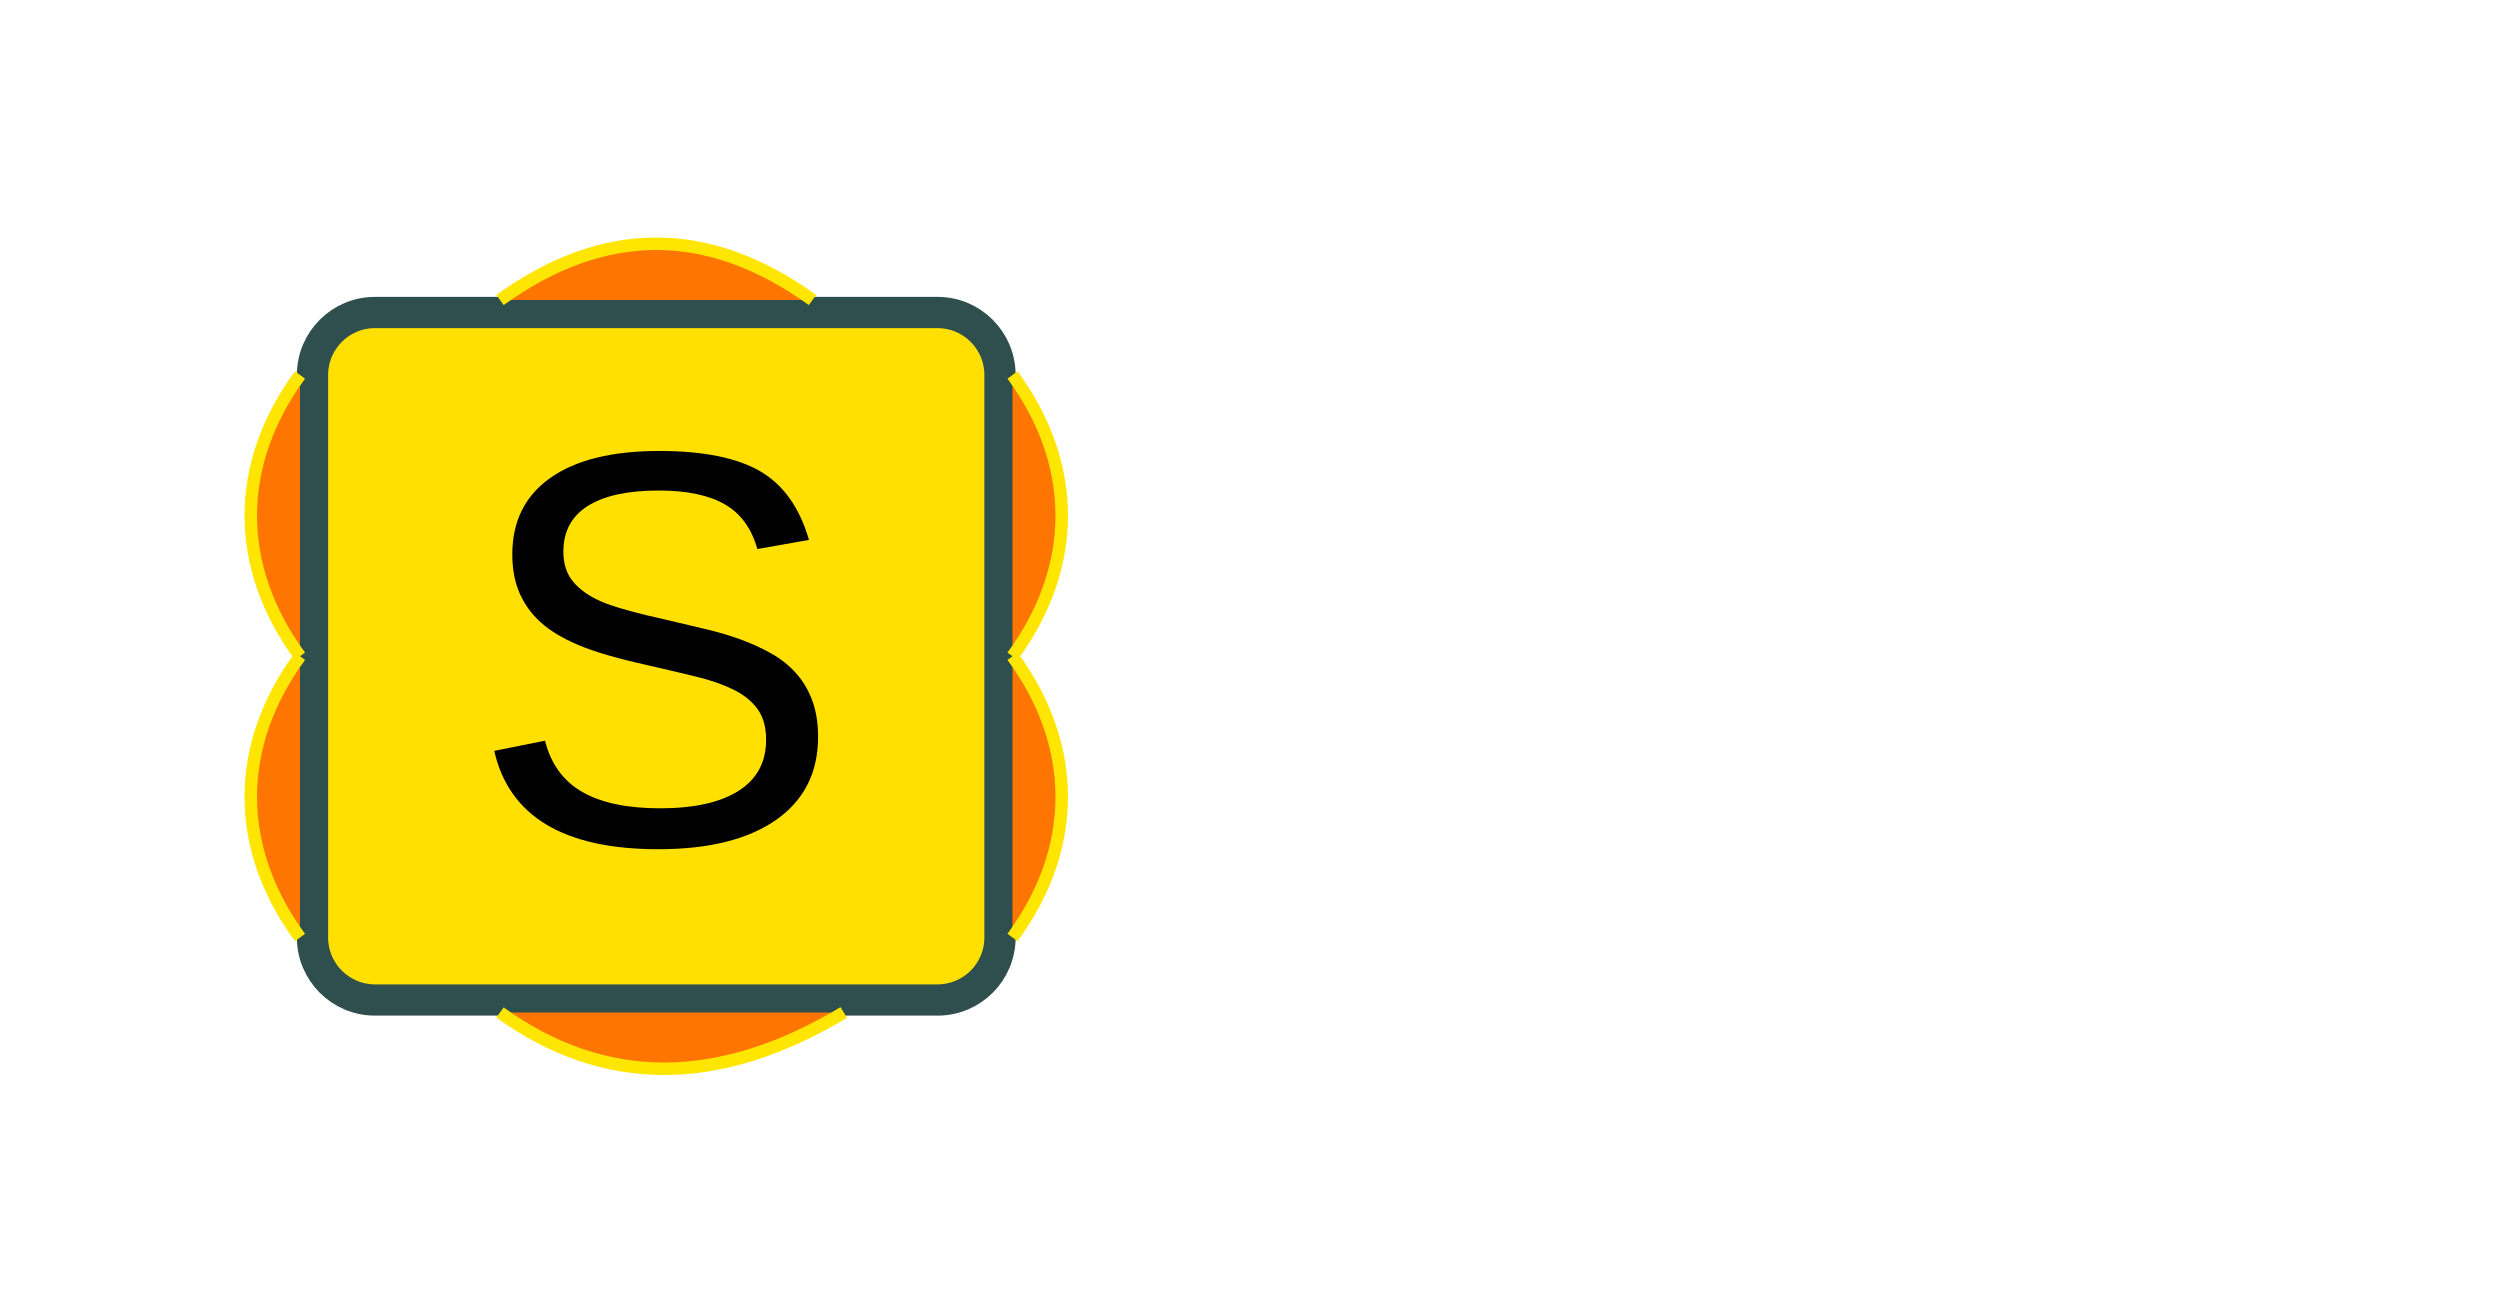
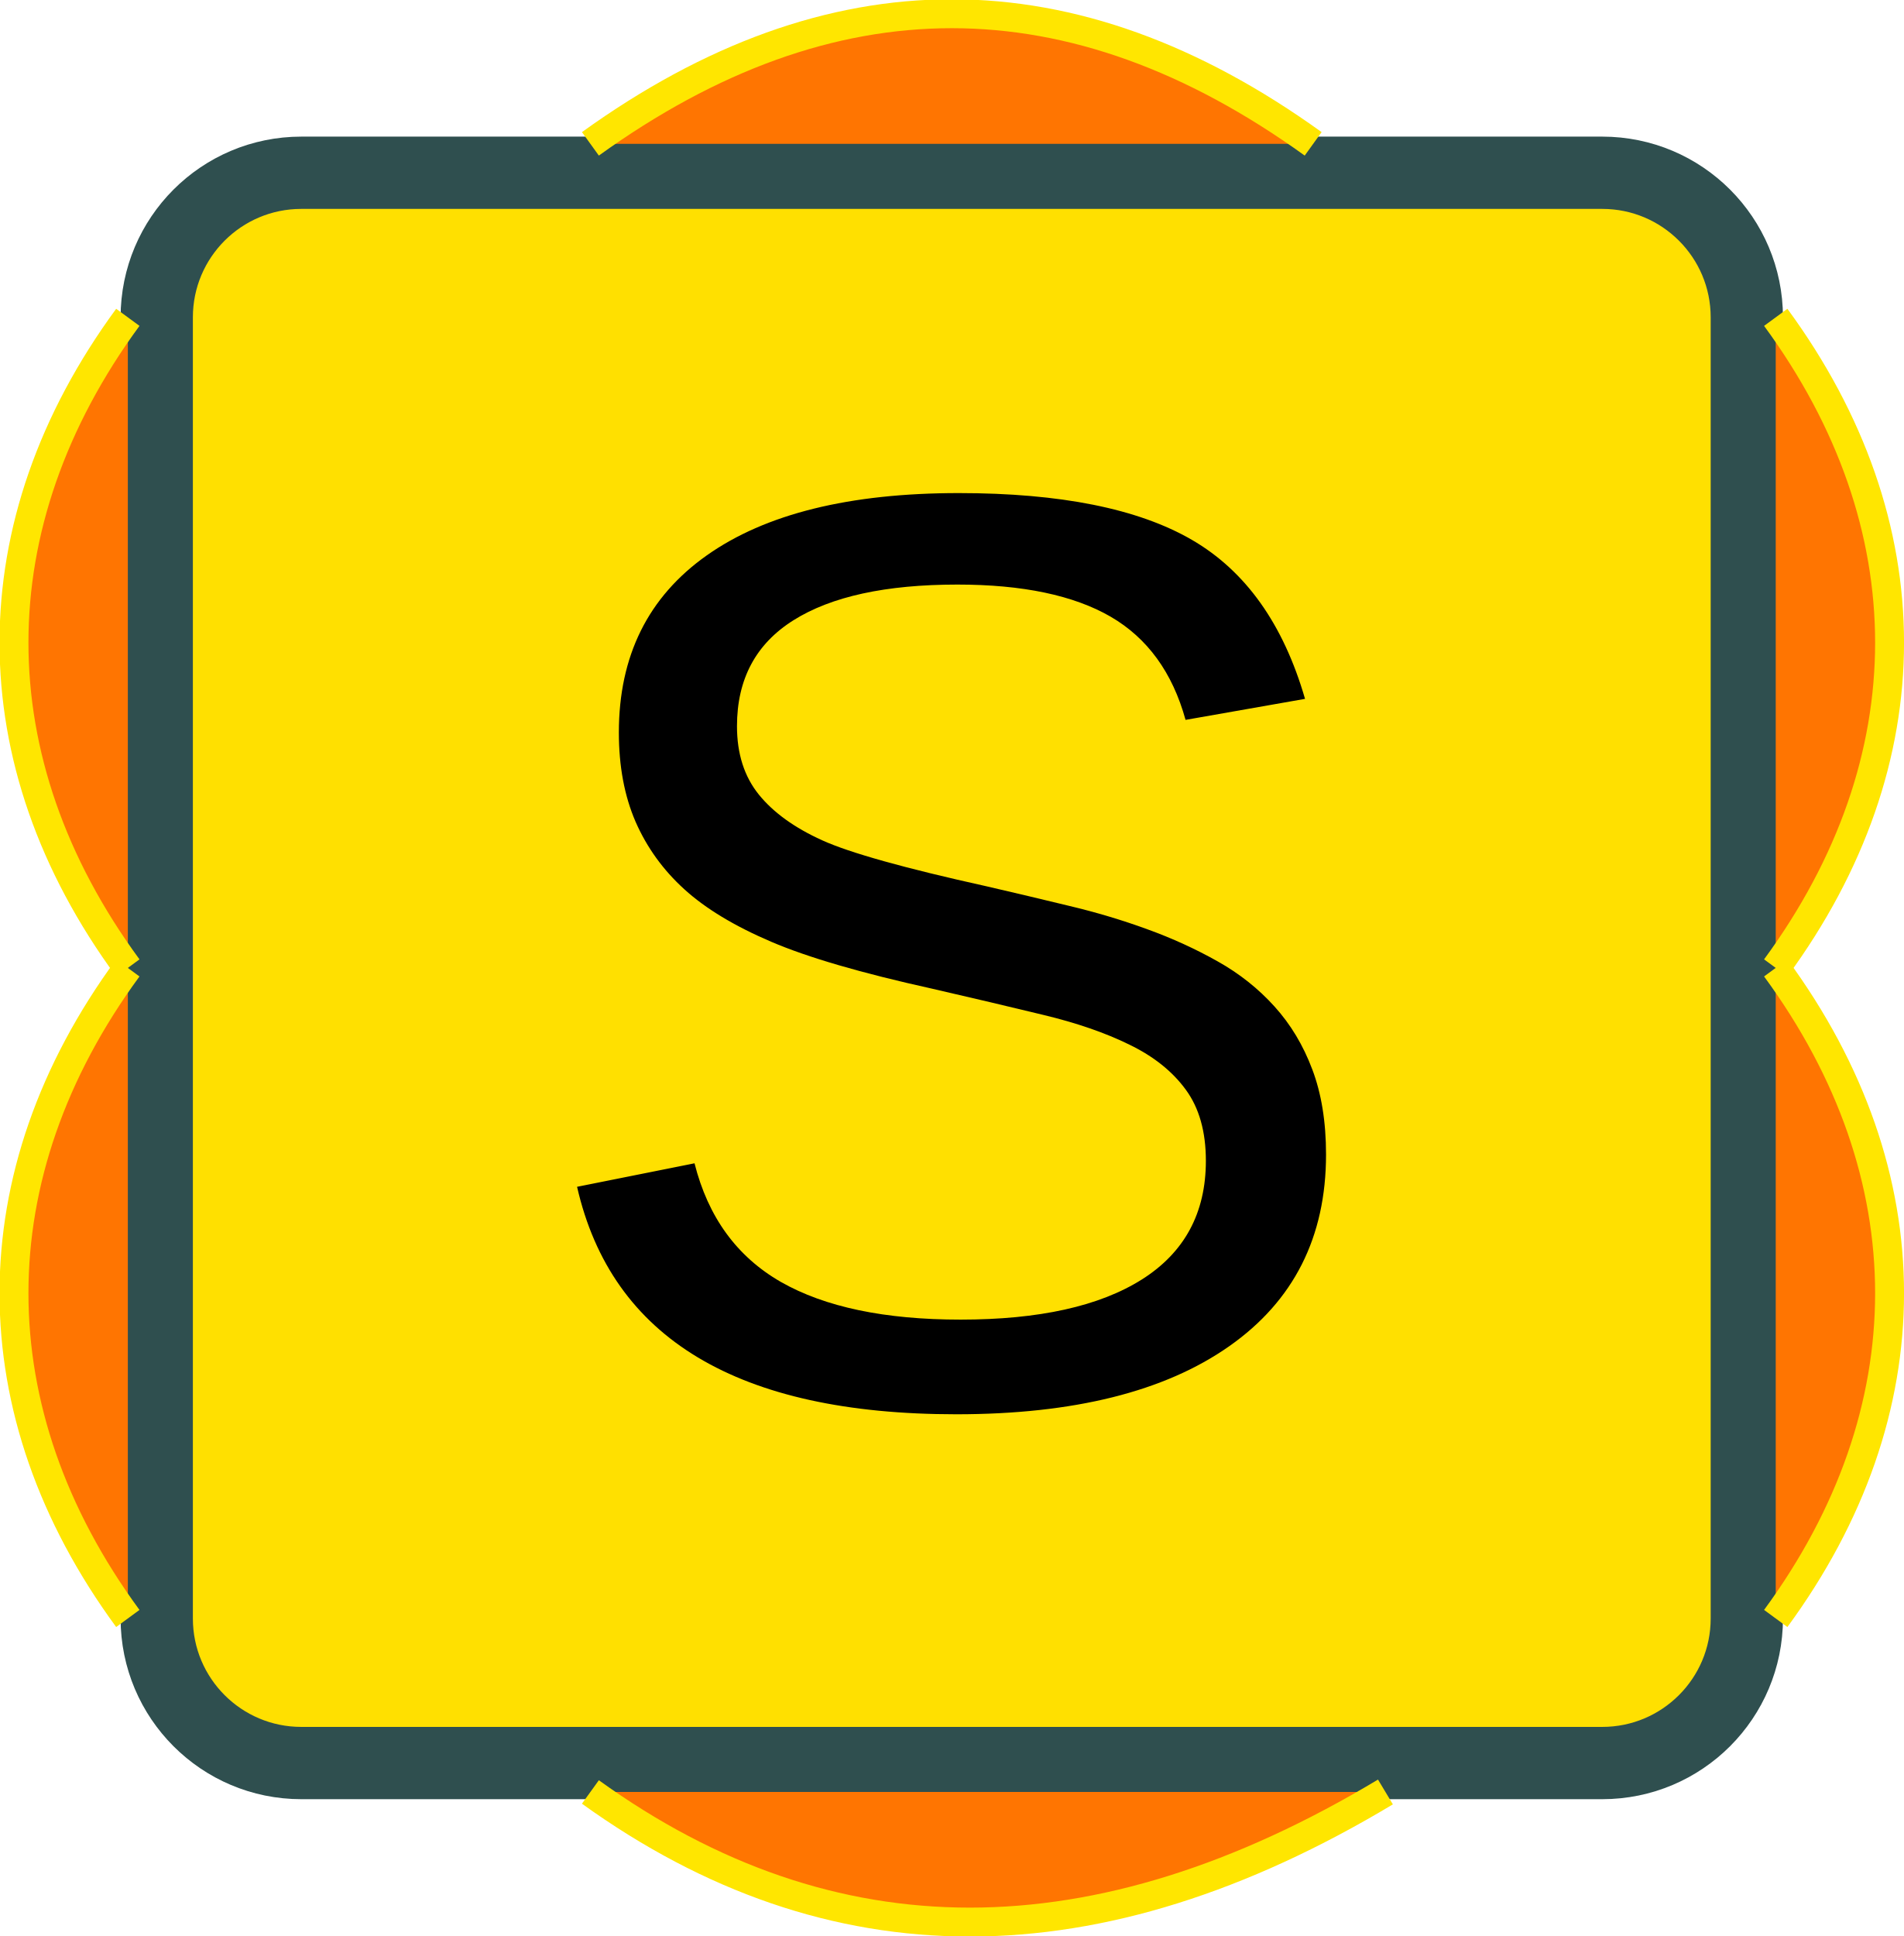
- <svg xmlns="http://www.w3.org/2000/svg" width="400" height="210">
-   <g class="layer">
-     <rect x="50" y="50" width="110" height="110" rx="10" ry="10" fill="#ffe000" stroke="darkslategrey" stroke-width="5" />
-     <text x="105" y="135" text-anchor="middle" font-family="Arial" font-size="90" fill="black" stroke-width="2">S</text>
-     <path d="M 48 60 a 90 55 0 0 0 0 45 M 162 60 a 90 55 0 0 1 0 45 " stroke="#ffe600" stroke-width="2" fill="#ff7501" />
-     <path d="M 48 105 a 90 55 0 0 0 0 45 M 162 105 a 90 55 0 0 1 0 45" stroke="#ffe600" stroke-width="2" fill="#ff7501" />
-     <path d="M 80 48 Q105 30 130 48 M 80 162 Q105 180 135 162" stroke="#ffe600" stroke-width="2" fill="#ff7501" />
+ <svg xmlns="http://www.w3.org/2000/svg" width="131.686" height="133.913" version="1.1" id="svg3">
+   <defs id="defs3" />
+   <g class="layer" transform="translate(-39.15679,-38.04994)" id="g3">
+     <rect x="50" y="50" width="110" height="110" rx="10" ry="10" fill="#ffe000" stroke="#2f4f4f" stroke-width="5" id="rect1" />
+     <text x="105" y="135" text-anchor="middle" font-family="Arial" font-size="90px" fill="#000000" stroke-width="2" id="text1">S</text>
+     <path d="m 48,60 a 90,55 0 0 0 0,45 M 162,60 a 90,55 0 0 1 0,45" stroke="#ffe600" stroke-width="2" fill="#ff7501" id="path1" />
+     <path d="m 48,105 a 90,55 0 0 0 0,45 m 114,-45 a 90,55 0 0 1 0,45" stroke="#ffe600" stroke-width="2" fill="#ff7501" id="path2" />
+     <path d="m 80,48 q 25,-18 50,0 M 80,162 q 25,18 55,0" stroke="#ffe600" stroke-width="2" fill="#ff7501" id="path3" />
  </g>
</svg>
